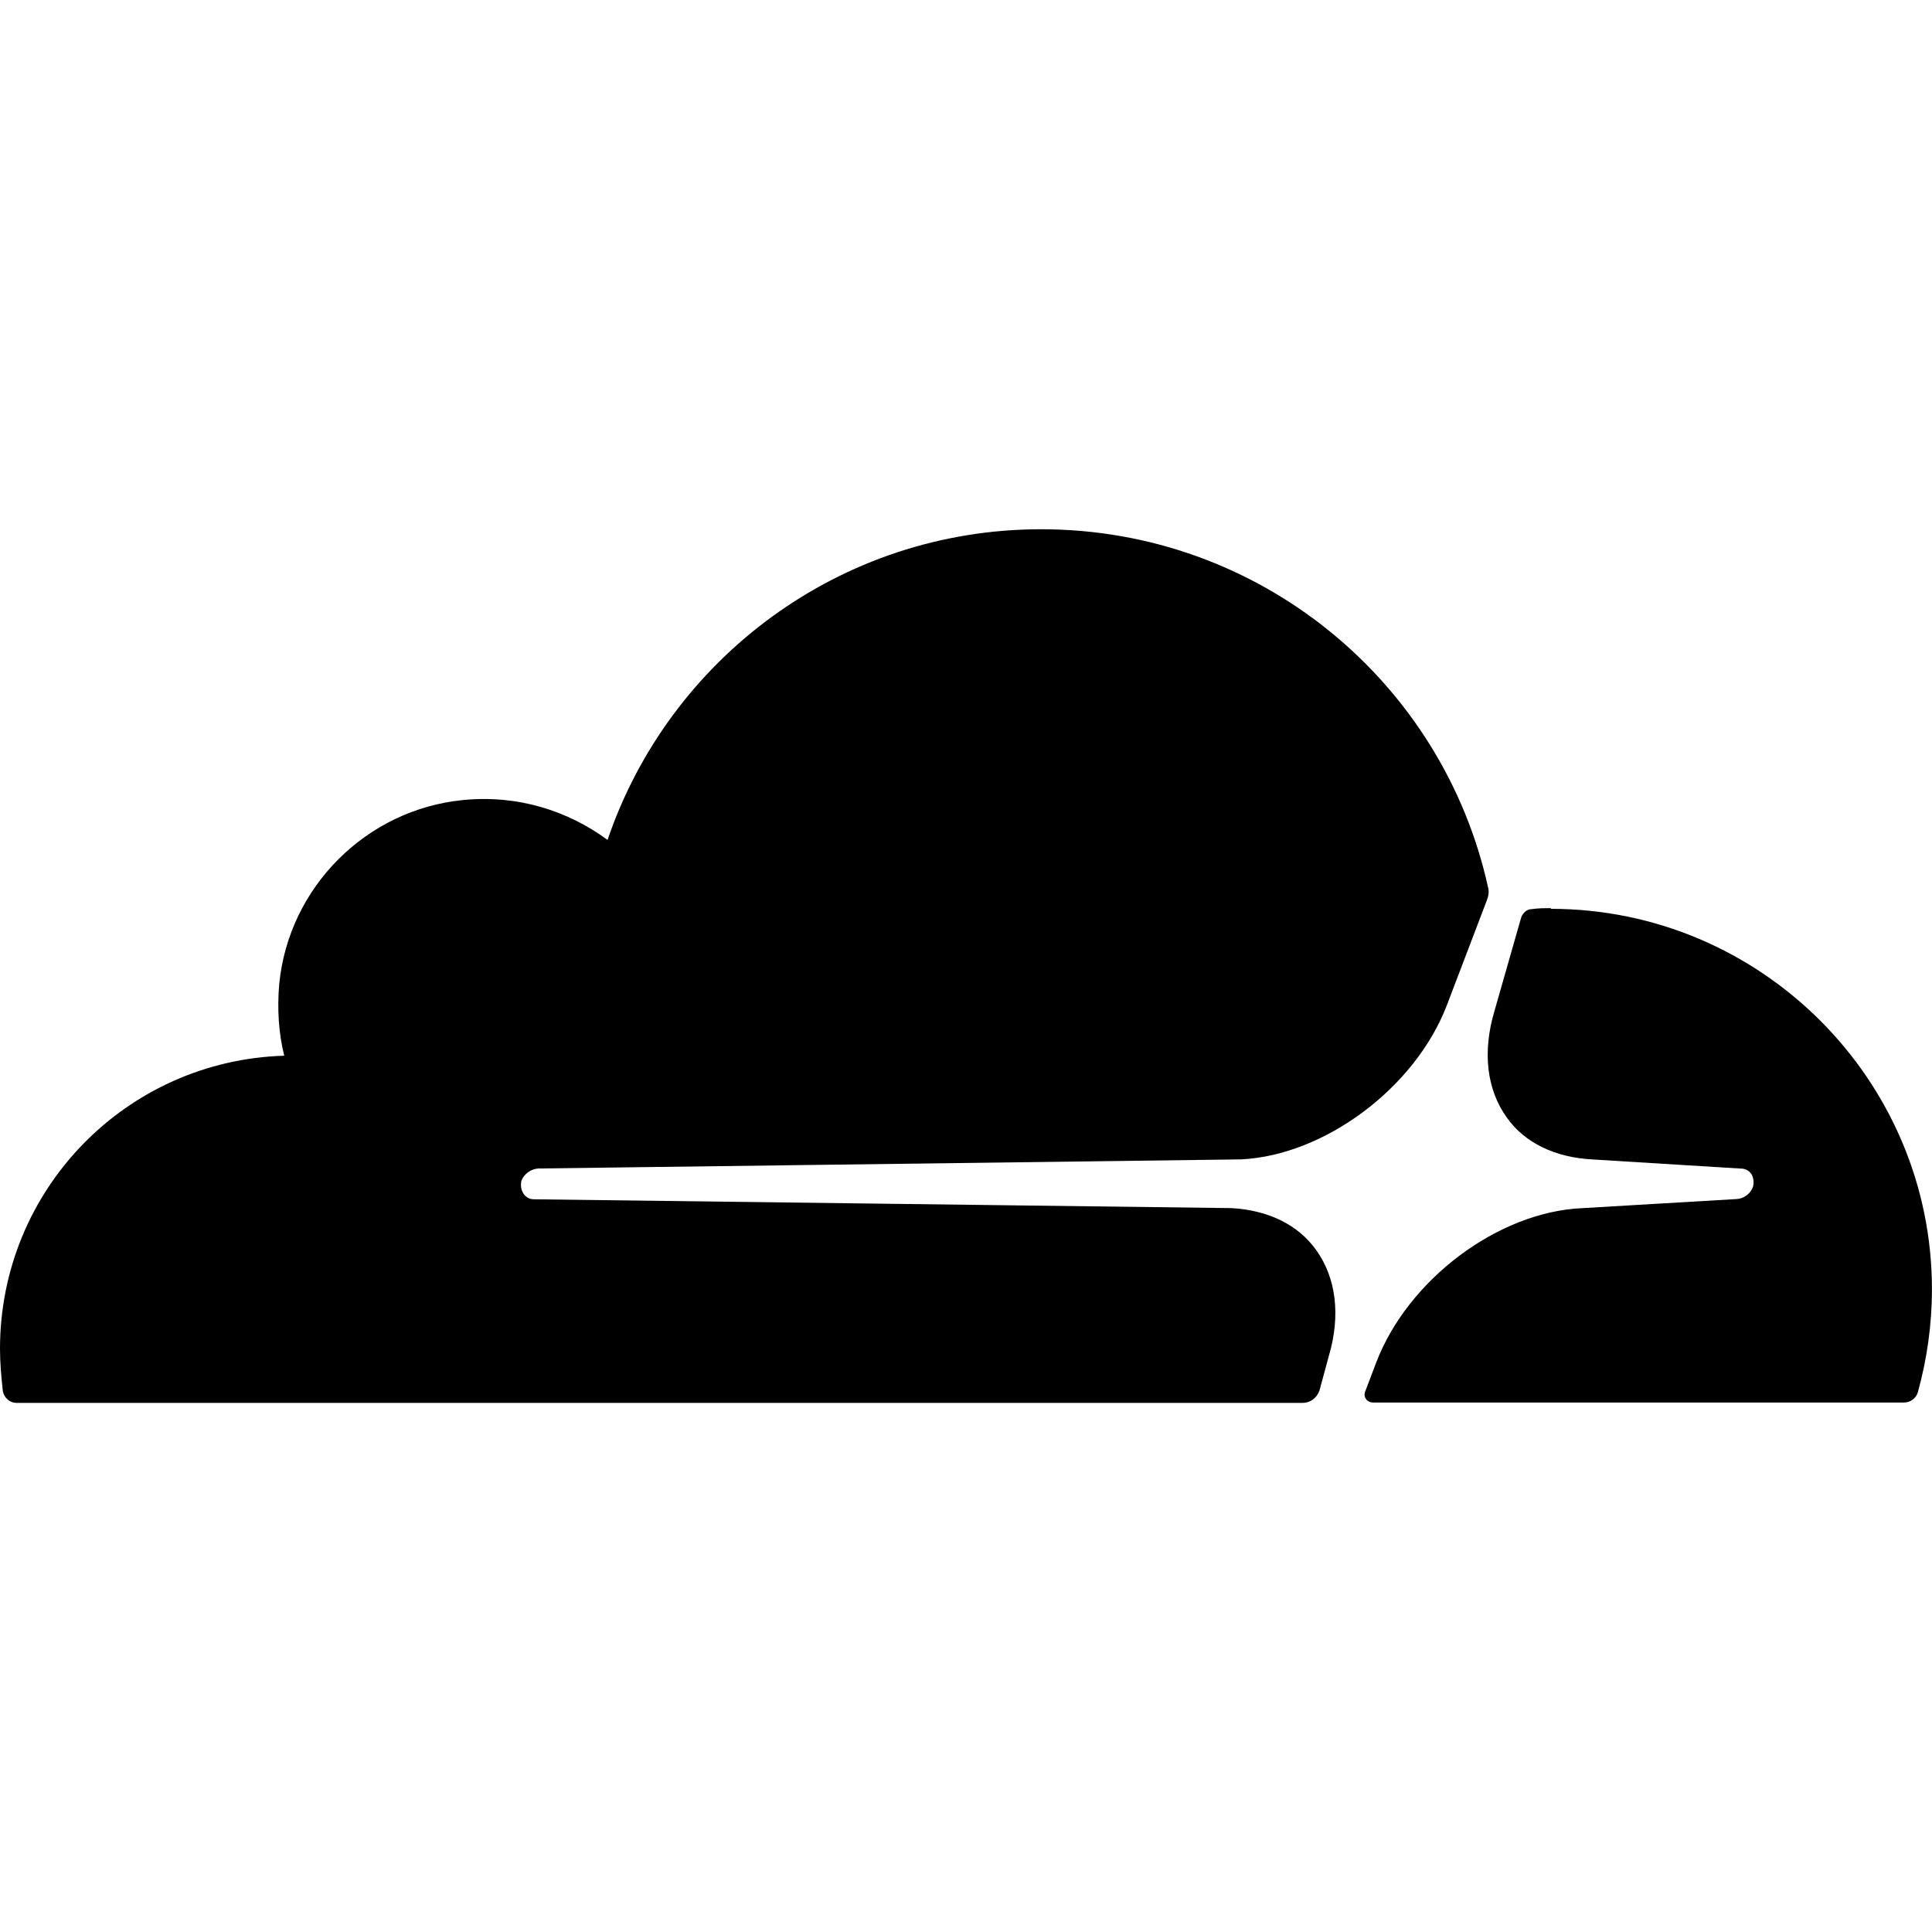
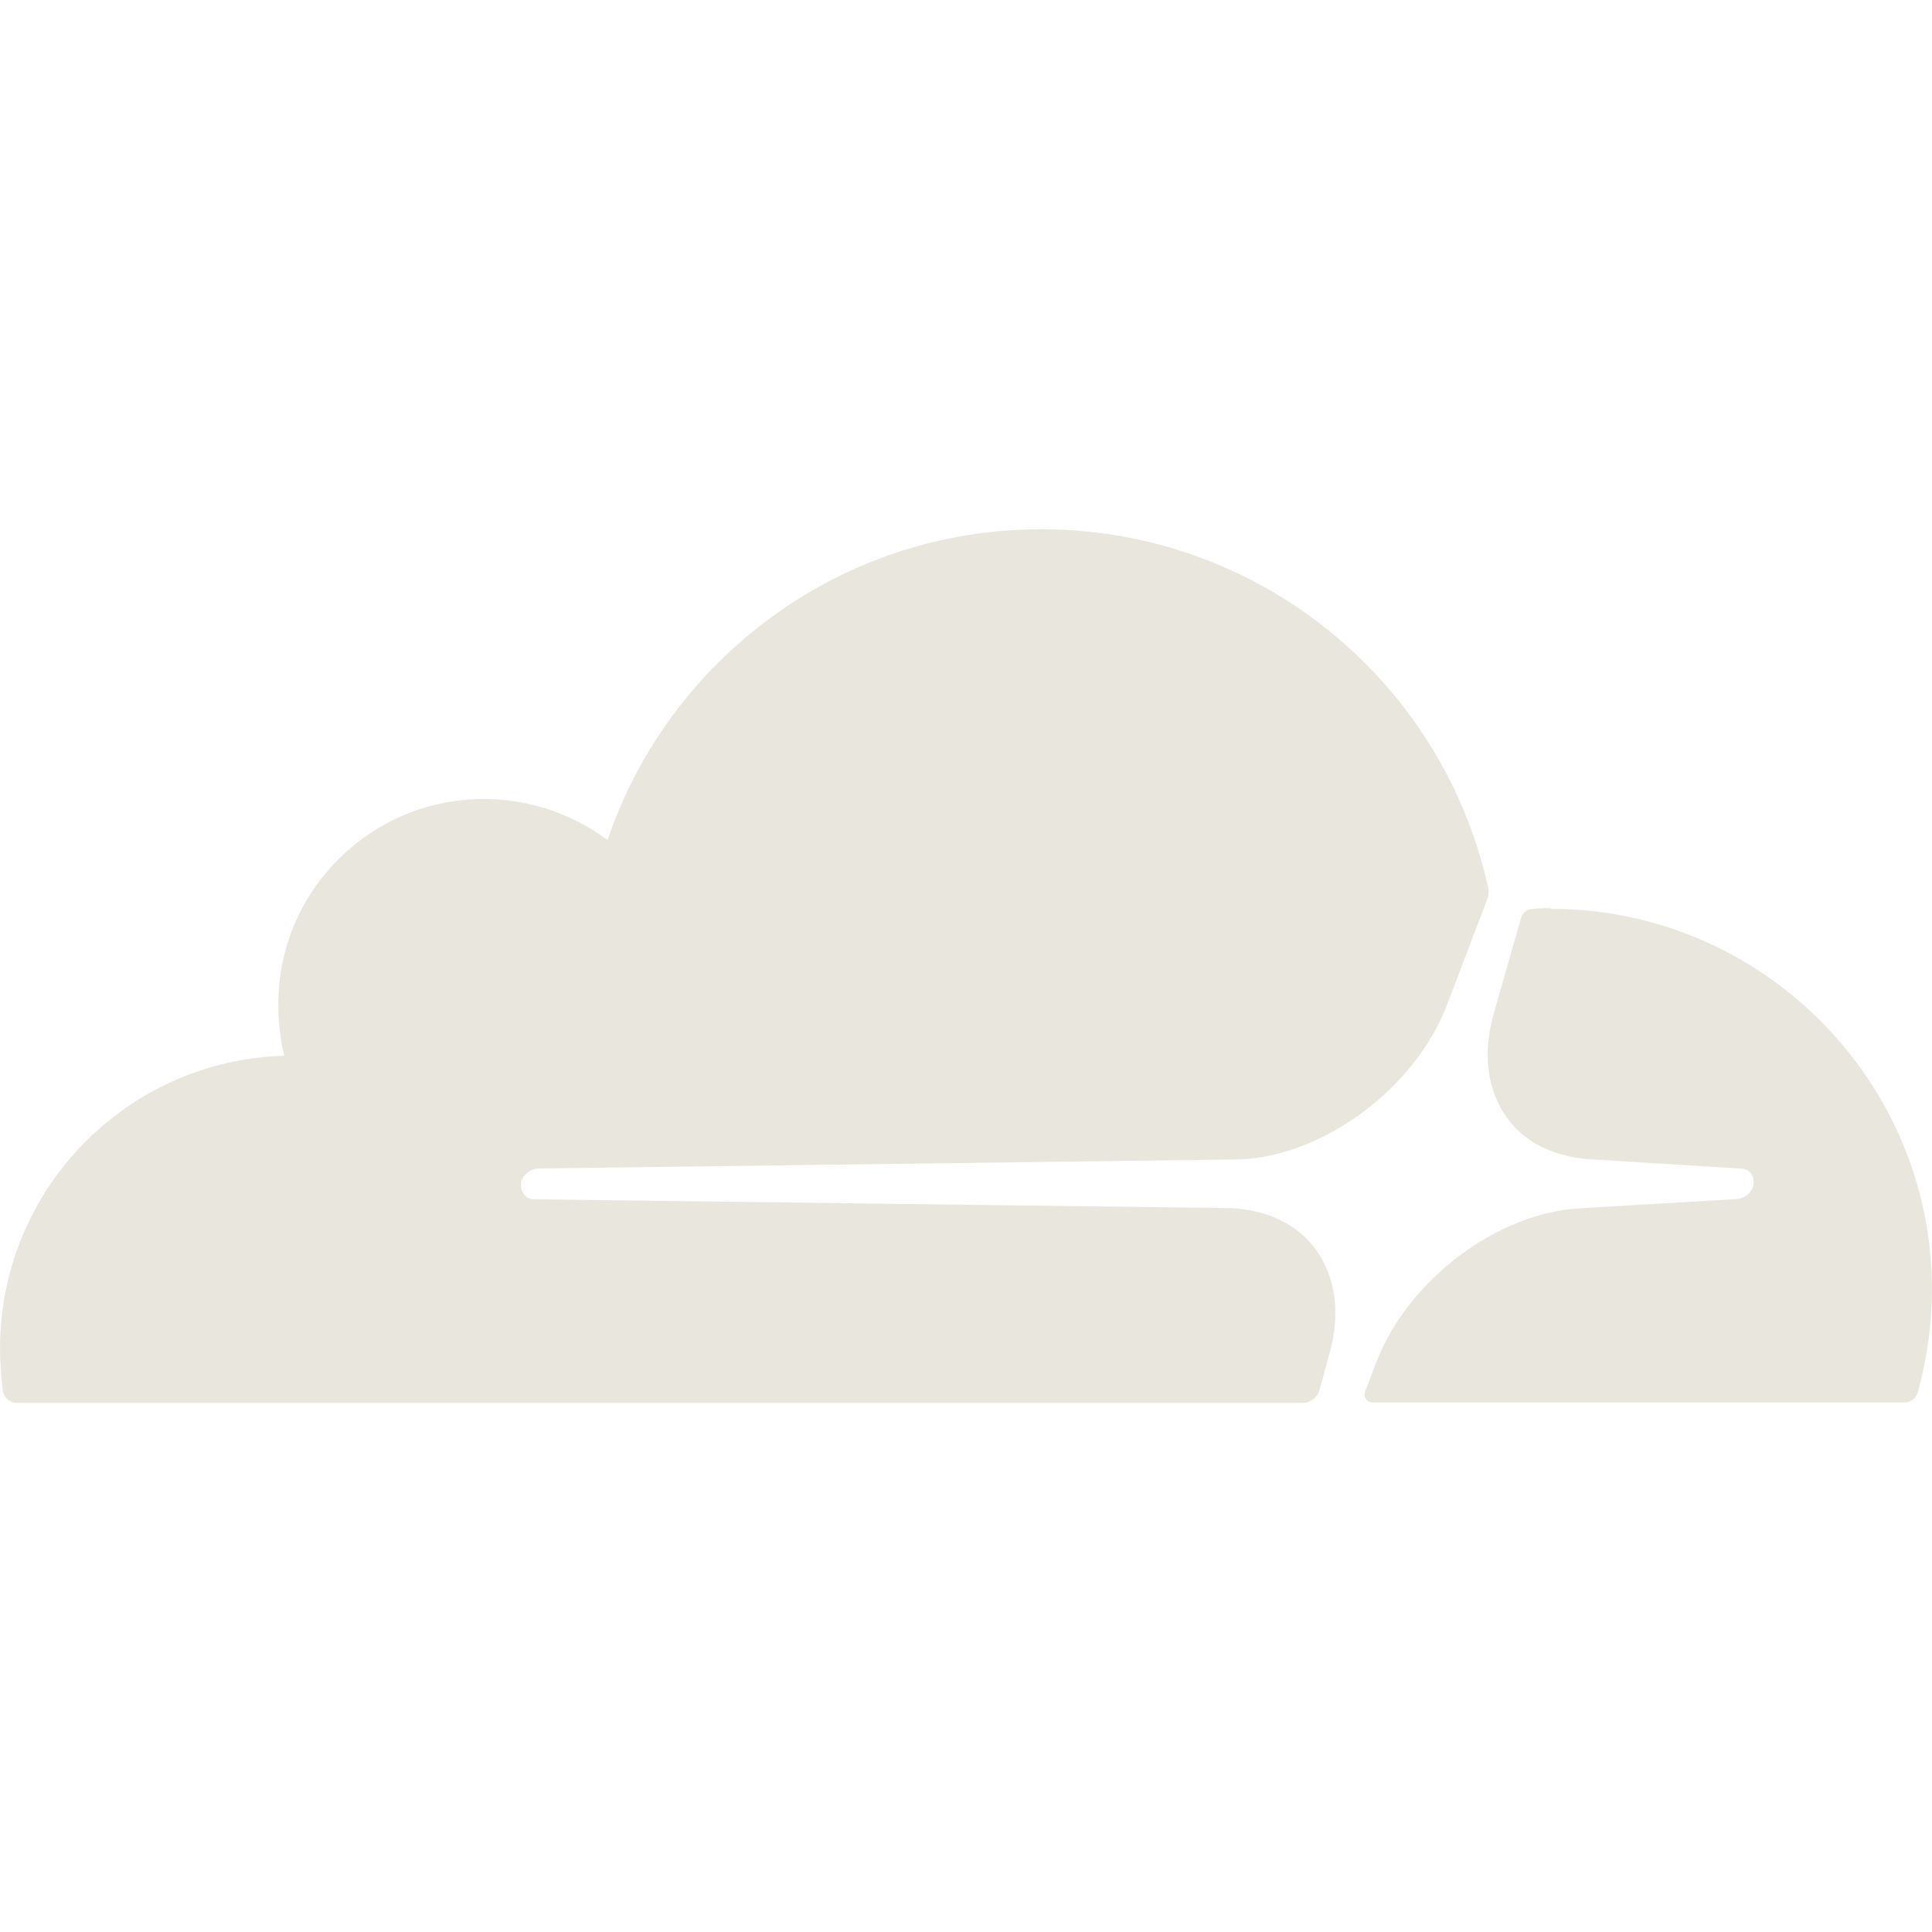
- <svg xmlns="http://www.w3.org/2000/svg" width="32" height="32" viewBox="0 0 32 32">
+ <svg xmlns="http://www.w3.org/2000/svg" width="32" height="32" viewBox="0 0 32 32" fill="#e9e7dd">
  <path d="M22.010 22.458c0.198-0.672 0.12-1.292-0.208-1.75-0.297-0.422-0.802-0.667-1.411-0.698l-11.547-0.146c-0.073 0-0.141-0.036-0.177-0.099-0.036-0.057-0.047-0.13-0.031-0.208 0.042-0.109 0.151-0.193 0.276-0.203l11.646-0.151c1.38-0.068 2.88-1.182 3.406-2.552l0.661-1.734c0.031-0.078 0.042-0.151 0.021-0.224-0.75-3.396-3.776-5.927-7.401-5.927-3.339 0-6.167 2.156-7.182 5.146-0.656-0.484-1.49-0.75-2.391-0.661-1.604 0.156-2.891 1.443-3.047 3.047-0.036 0.411-0.010 0.818 0.083 1.188-2.62 0.078-4.708 2.219-4.708 4.854 0 0.229 0.021 0.464 0.047 0.703 0.021 0.109 0.115 0.193 0.224 0.193h21.307c0.125 0 0.234-0.083 0.276-0.203zM25.688 15.042c-0.104 0-0.214 0-0.318 0.016-0.078 0-0.141 0.057-0.172 0.13l-0.448 1.568c-0.198 0.672-0.125 1.292 0.208 1.755 0.297 0.422 0.807 0.661 1.417 0.693l2.453 0.151c0.078 0 0.141 0.031 0.182 0.094 0.036 0.057 0.042 0.141 0.026 0.203-0.036 0.115-0.151 0.203-0.271 0.208l-2.563 0.151c-1.391 0.063-2.88 1.182-3.406 2.552l-0.182 0.479c-0.042 0.094 0.026 0.188 0.13 0.188h8.797c0.099 0 0.193-0.068 0.224-0.167 0.151-0.547 0.234-1.12 0.234-1.708 0-3.469-2.833-6.302-6.313-6.302z" />
</svg>
